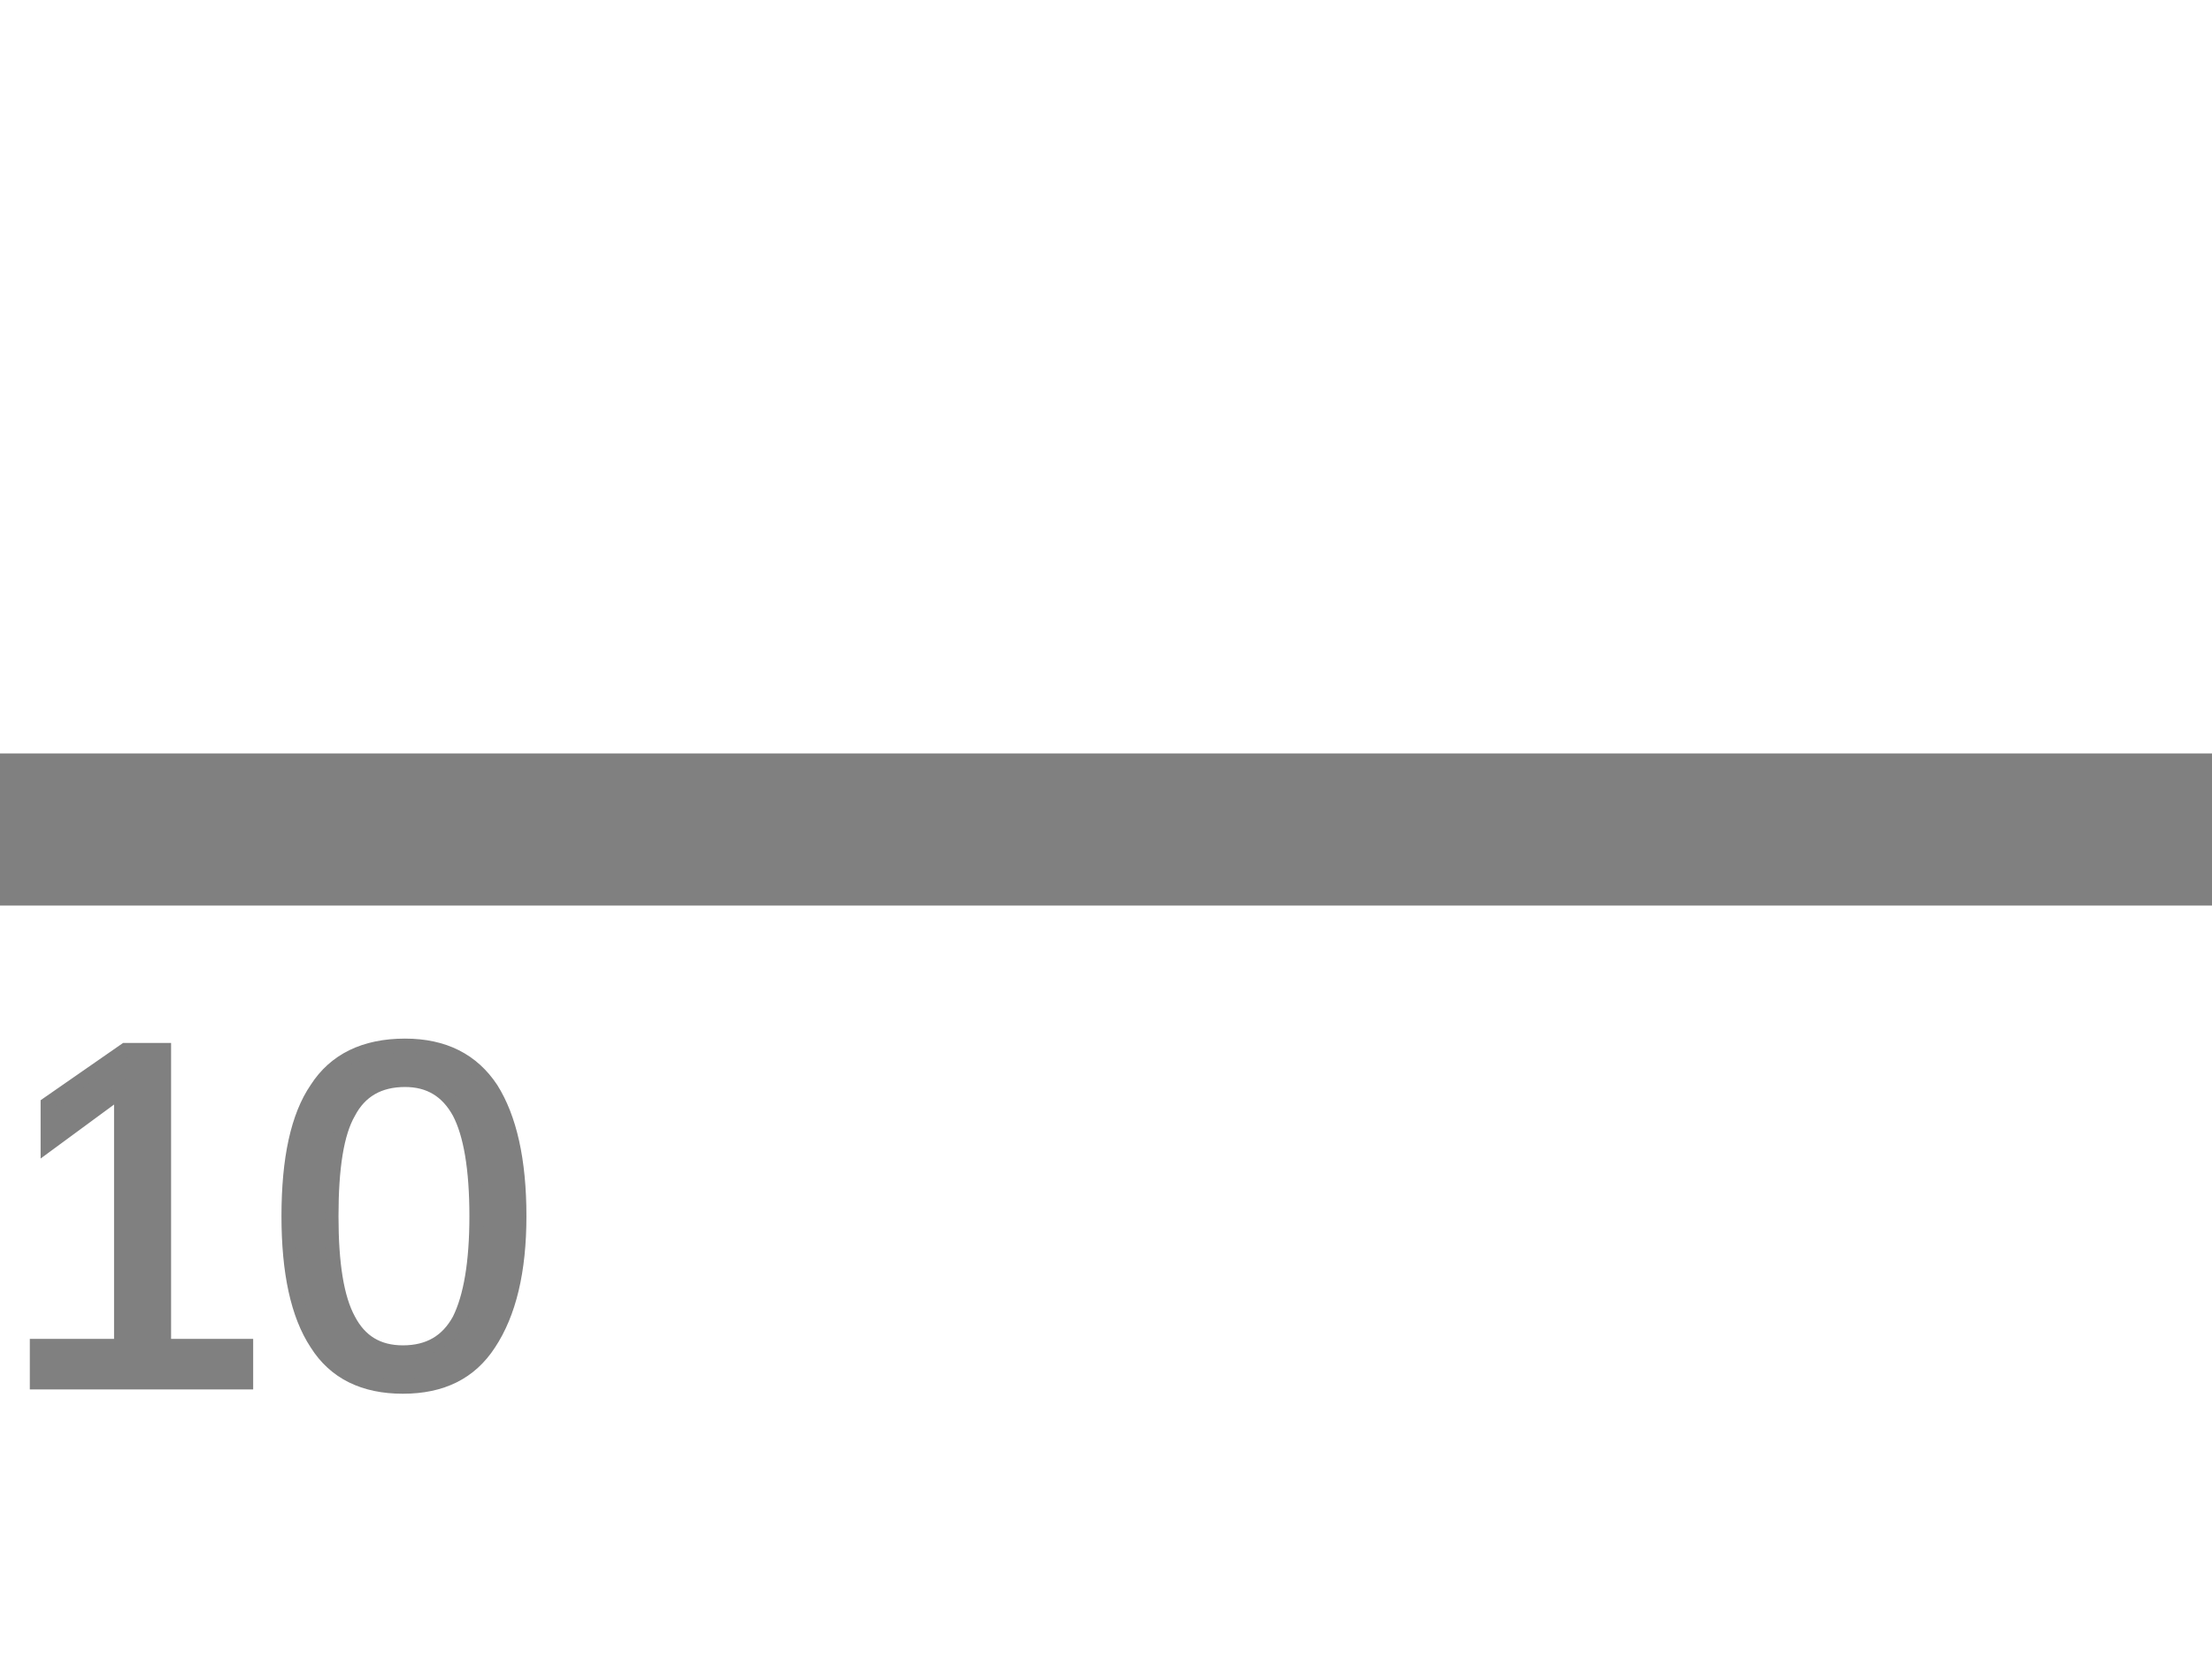
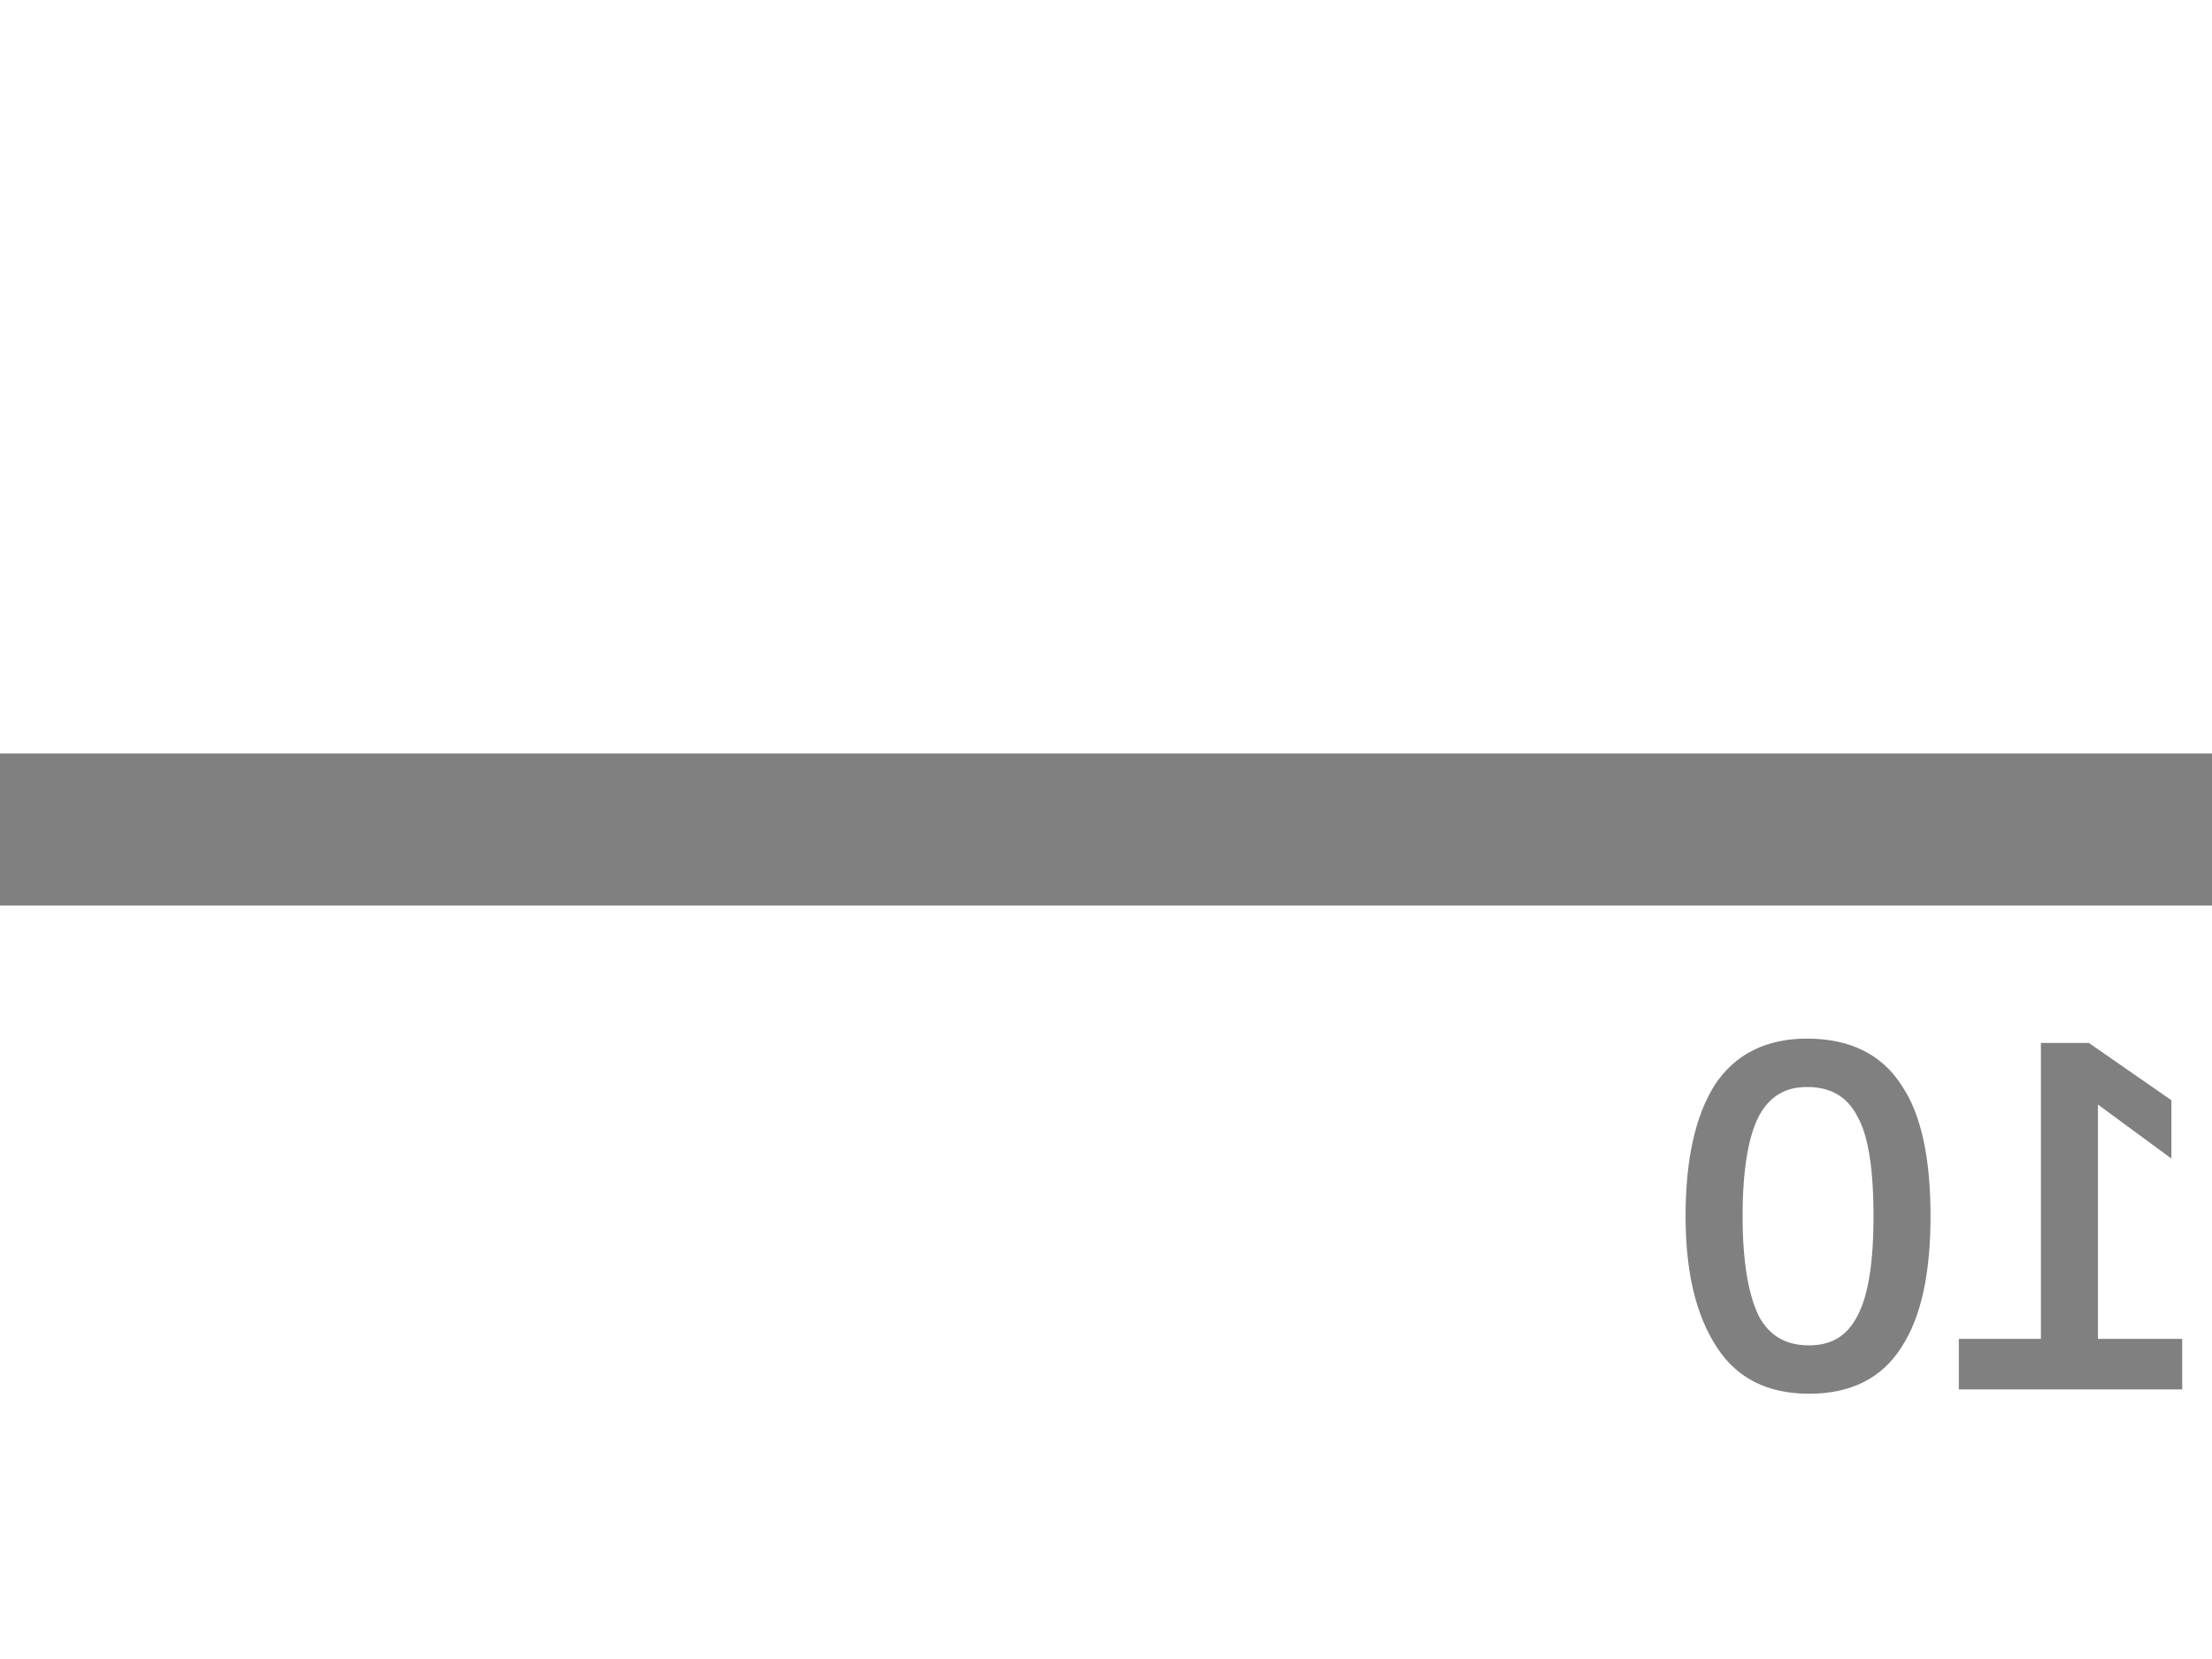
<svg xmlns="http://www.w3.org/2000/svg" height="12" overflow="visible" viewBox="0 0 16 12" width="16">
-   <g id="turnout" stroke="gray" transform="scale(1, 1) translate(0,0) rotate(0)">
+   <g id="turnout" stroke="gray" transform="scale(-1, 1) translate(-16,0) rotate(0)">
    <path d="M16,6 L0,6 M12,0,L11,1.5 M4,12,L5,10.5" id="S++" stroke-linecap="round" stroke-width="1.1" visibility="visible" />
    <path d="M4,12,L12,0" id="_basic" stroke-linecap="round" stroke-width="1.1" visibility="hidden" />
    <path d="M8,6,L0,6 M12,0,L8,6 M4,12,L5,10.5" id="_basic" stroke-linecap="round" stroke-width="1.1" visibility="hidden" />
    <path d="M16,6 L8,6 M12,0,L11,1.5 M4,12,L8,6" id="_basic" stroke-linecap="round" stroke-width="1.1" visibility="hidden" />
    <path d="M12,0,L4,12 M16,6 L0,6" id="_between" stroke="yellow" stroke-dasharray="1,0.5" stroke-width="1.1" visibility="hidden" />
    <path d="M12,0,L4,12 M16,6 L0,6" id="_both" stroke-linecap="round" stroke-width="1.1" visibility="hidden" />
    <text id="_show_id" x="0" y="10" font-family="Arial" stroke-width="0.1" font-size="3.5" fill="gray">10</text>
    <path d="M0,10.5,L4,10.5" id="support_lines" stroke="gray" stroke-linecap="round" stroke-width="0.3" />
  </g>
</svg>
